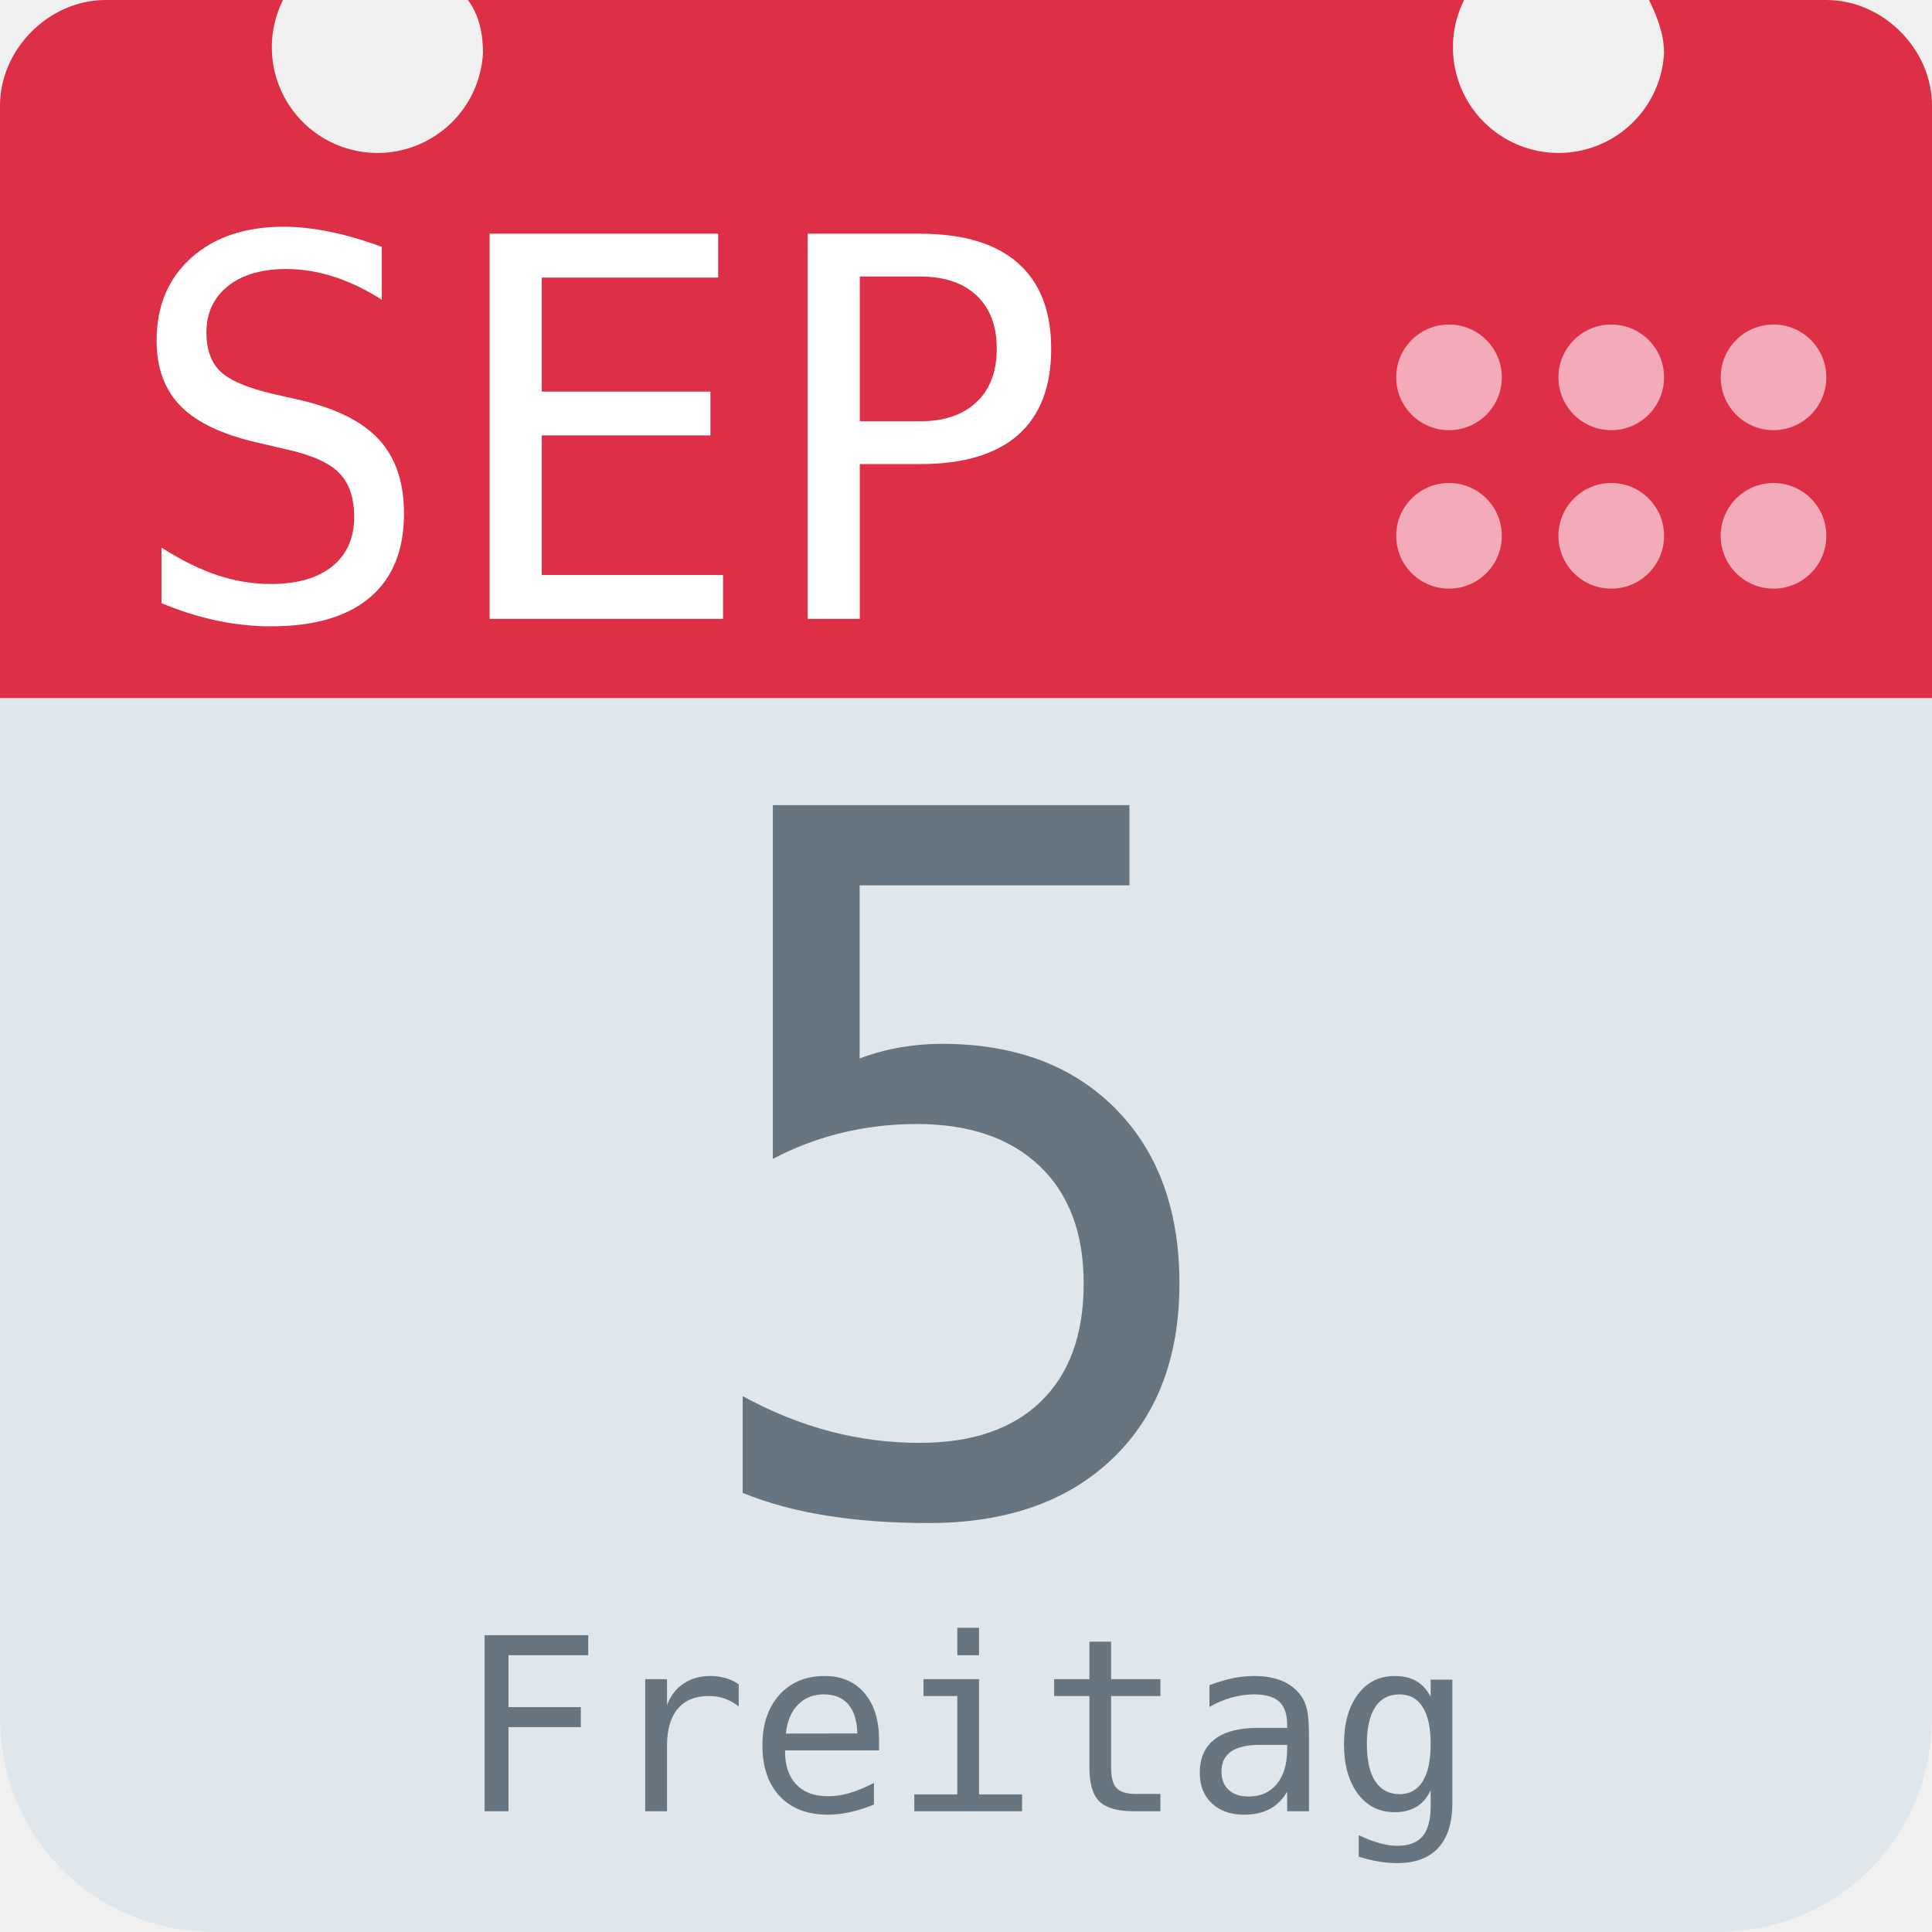
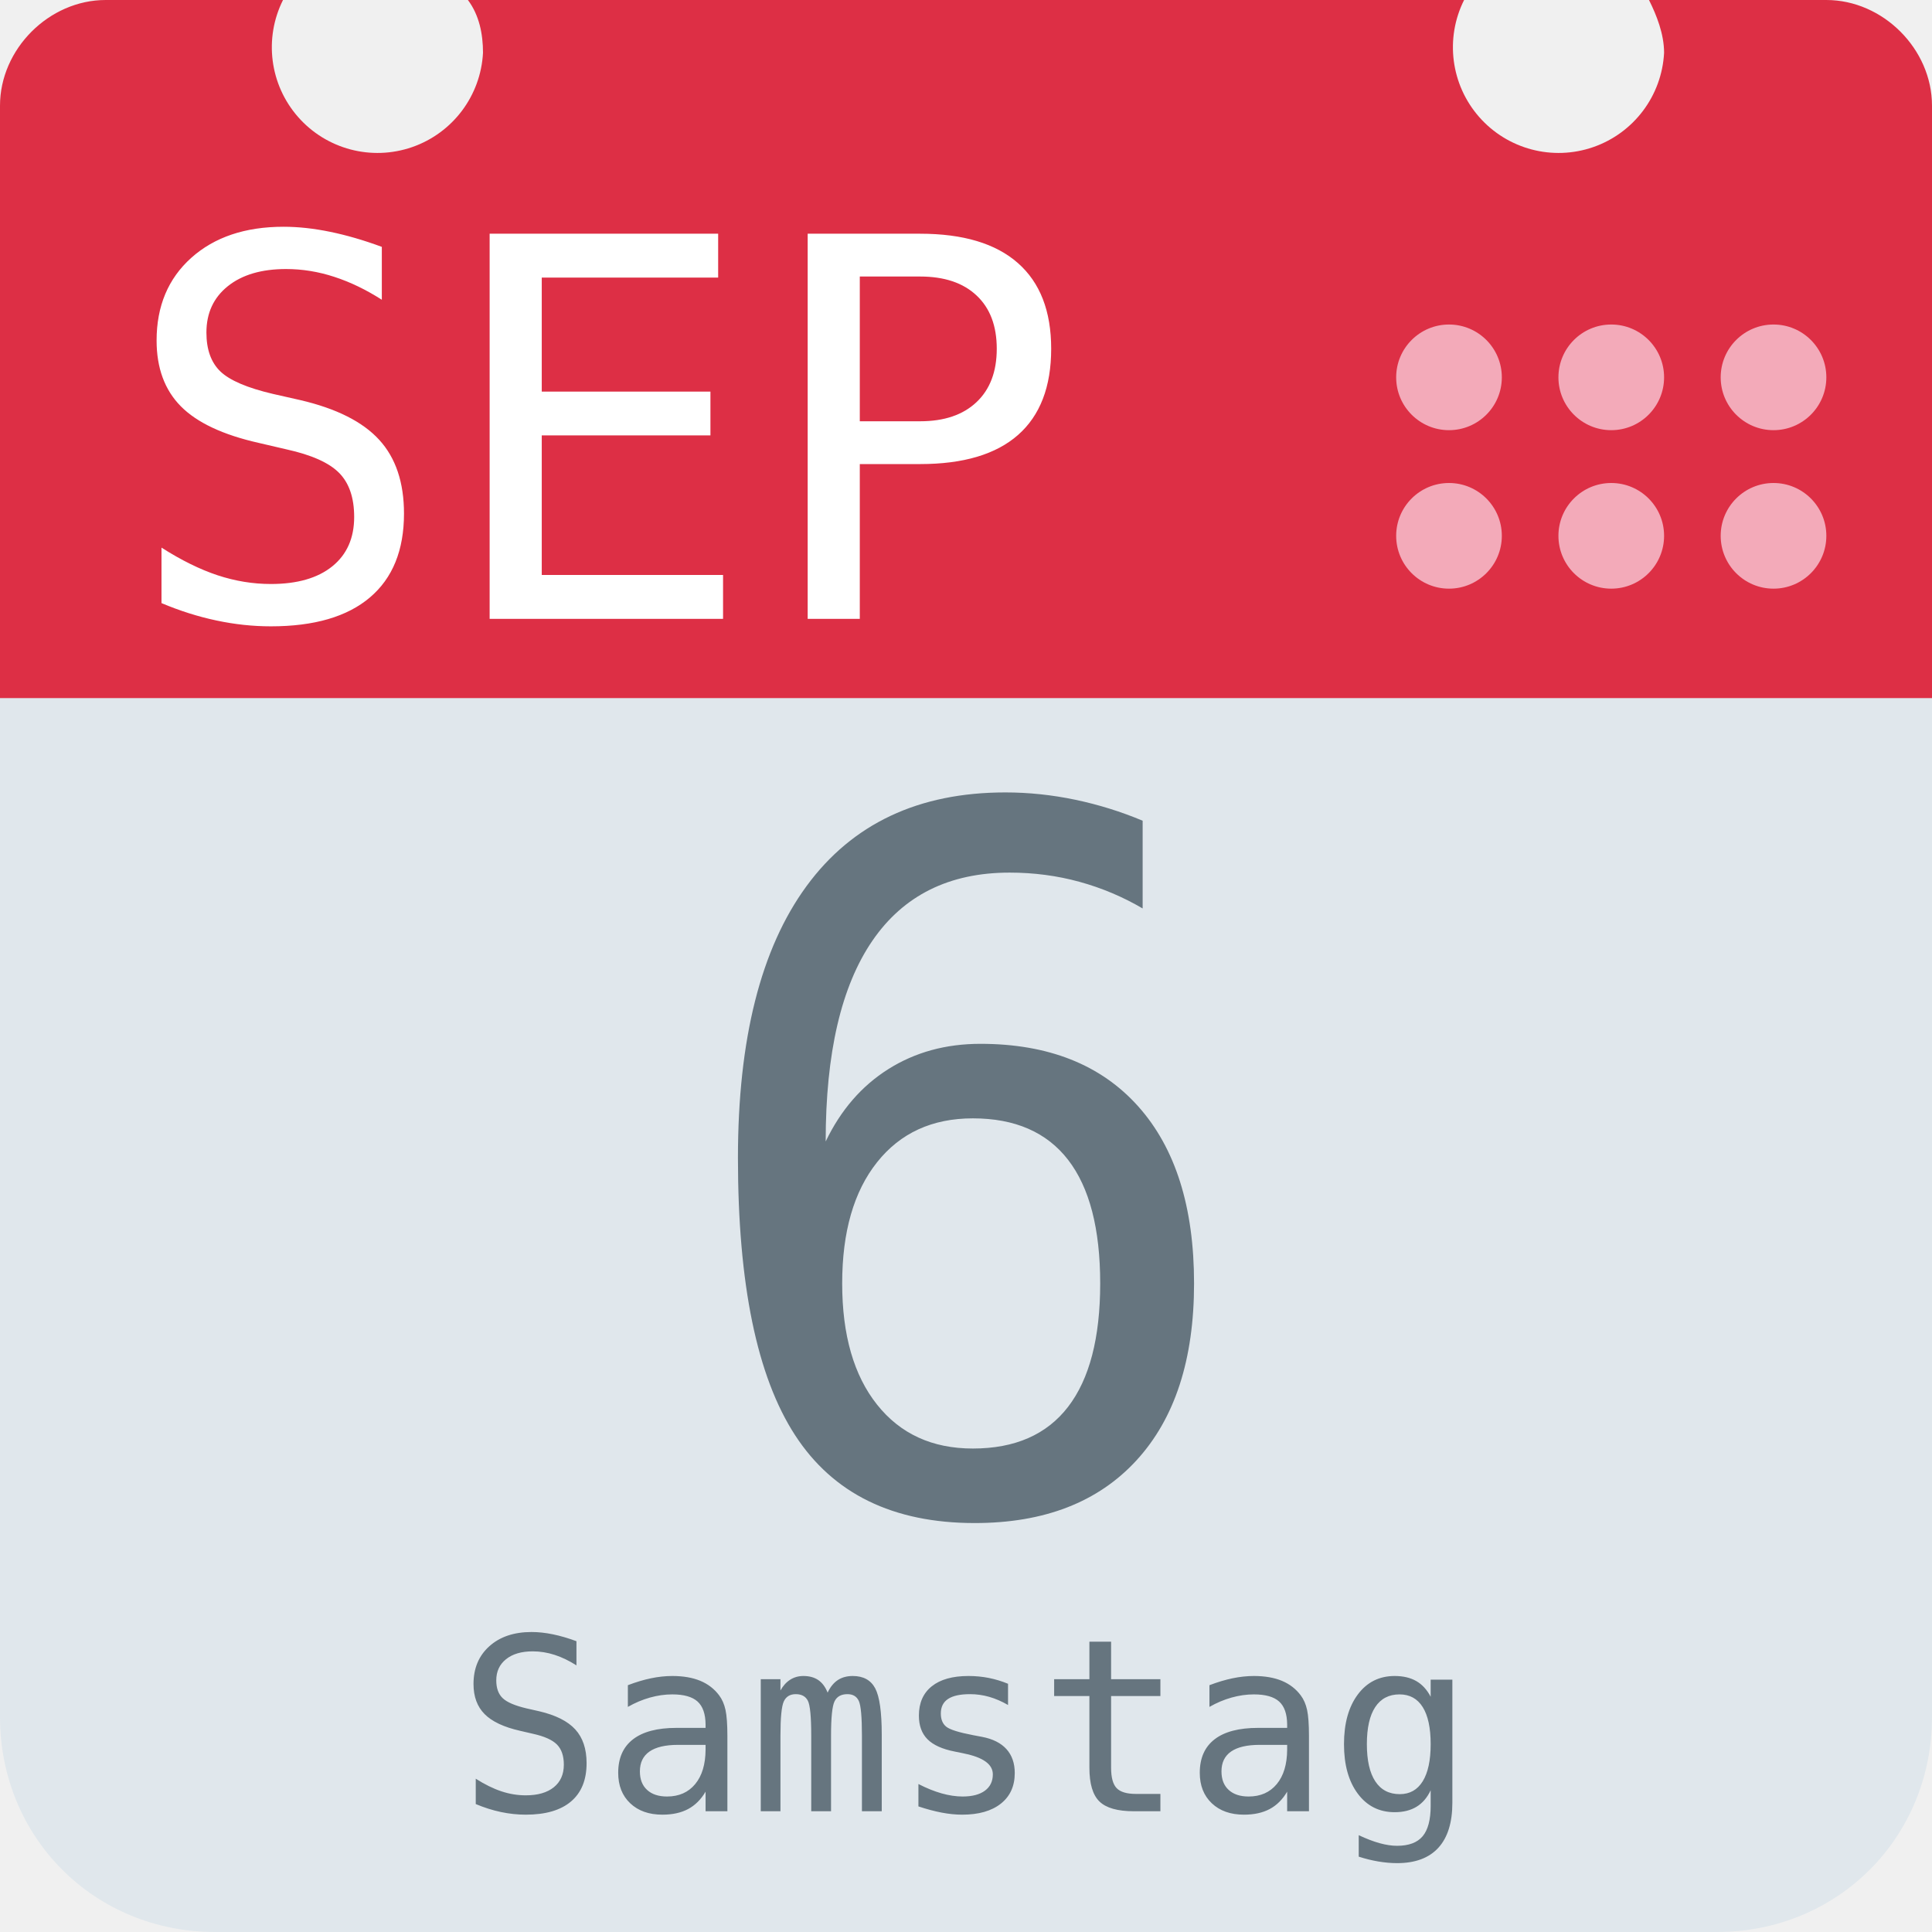
<svg xmlns="http://www.w3.org/2000/svg" aria-label="Calendar" role="img" viewBox="0 0 512 512">
  <path d="M512 455c0 32-25 57-57 57H57c-32 0-57-25-57-57V128c0-31 25-57 57-57h398c32 0 57 26 57 57z" fill="#e0e7ec" />
  <path d="M484 0h-47c2 4 4 9 4 14a28 28 0 1 1-53-14H124c3 4 4 9 4 14A28 28 0 1 1 75 0H28C13 0 0 13 0 28v157h512V28c0-15-13-28-28-28z" fill="#dd2f45" />
  <g fill="#f3aab9">
    <circle cx="470" cy="142" r="14" />
    <circle cx="470" cy="100" r="14" />
    <circle cx="427" cy="142" r="14" />
    <circle cx="427" cy="100" r="14" />
    <circle cx="384" cy="142" r="14" />
    <circle cx="384" cy="100" r="14" />
  </g>
  <text id="month" x="32" y="164" fill="#fff" font-family="monospace" font-size="140px" style="text-anchor: left">SEP</text>
-   <text id="day" x="256" y="400" fill="#66757f" font-family="monospace" font-size="256px" style="text-anchor: middle">5</text>
-   <text id="weekday" x="256" y="480" fill="#66757f" font-family="monospace" font-size="64px" style="text-anchor: middle">Freitag</text>
+   <text id="day" x="256" y="400" fill="#66757f" font-family="monospace" font-size="256px" style="text-anchor: middle">6</text>
+   <text id="weekday" x="256" y="480" fill="#66757f" font-family="monospace" font-size="64px" style="text-anchor: middle">Samstag</text>
</svg>
